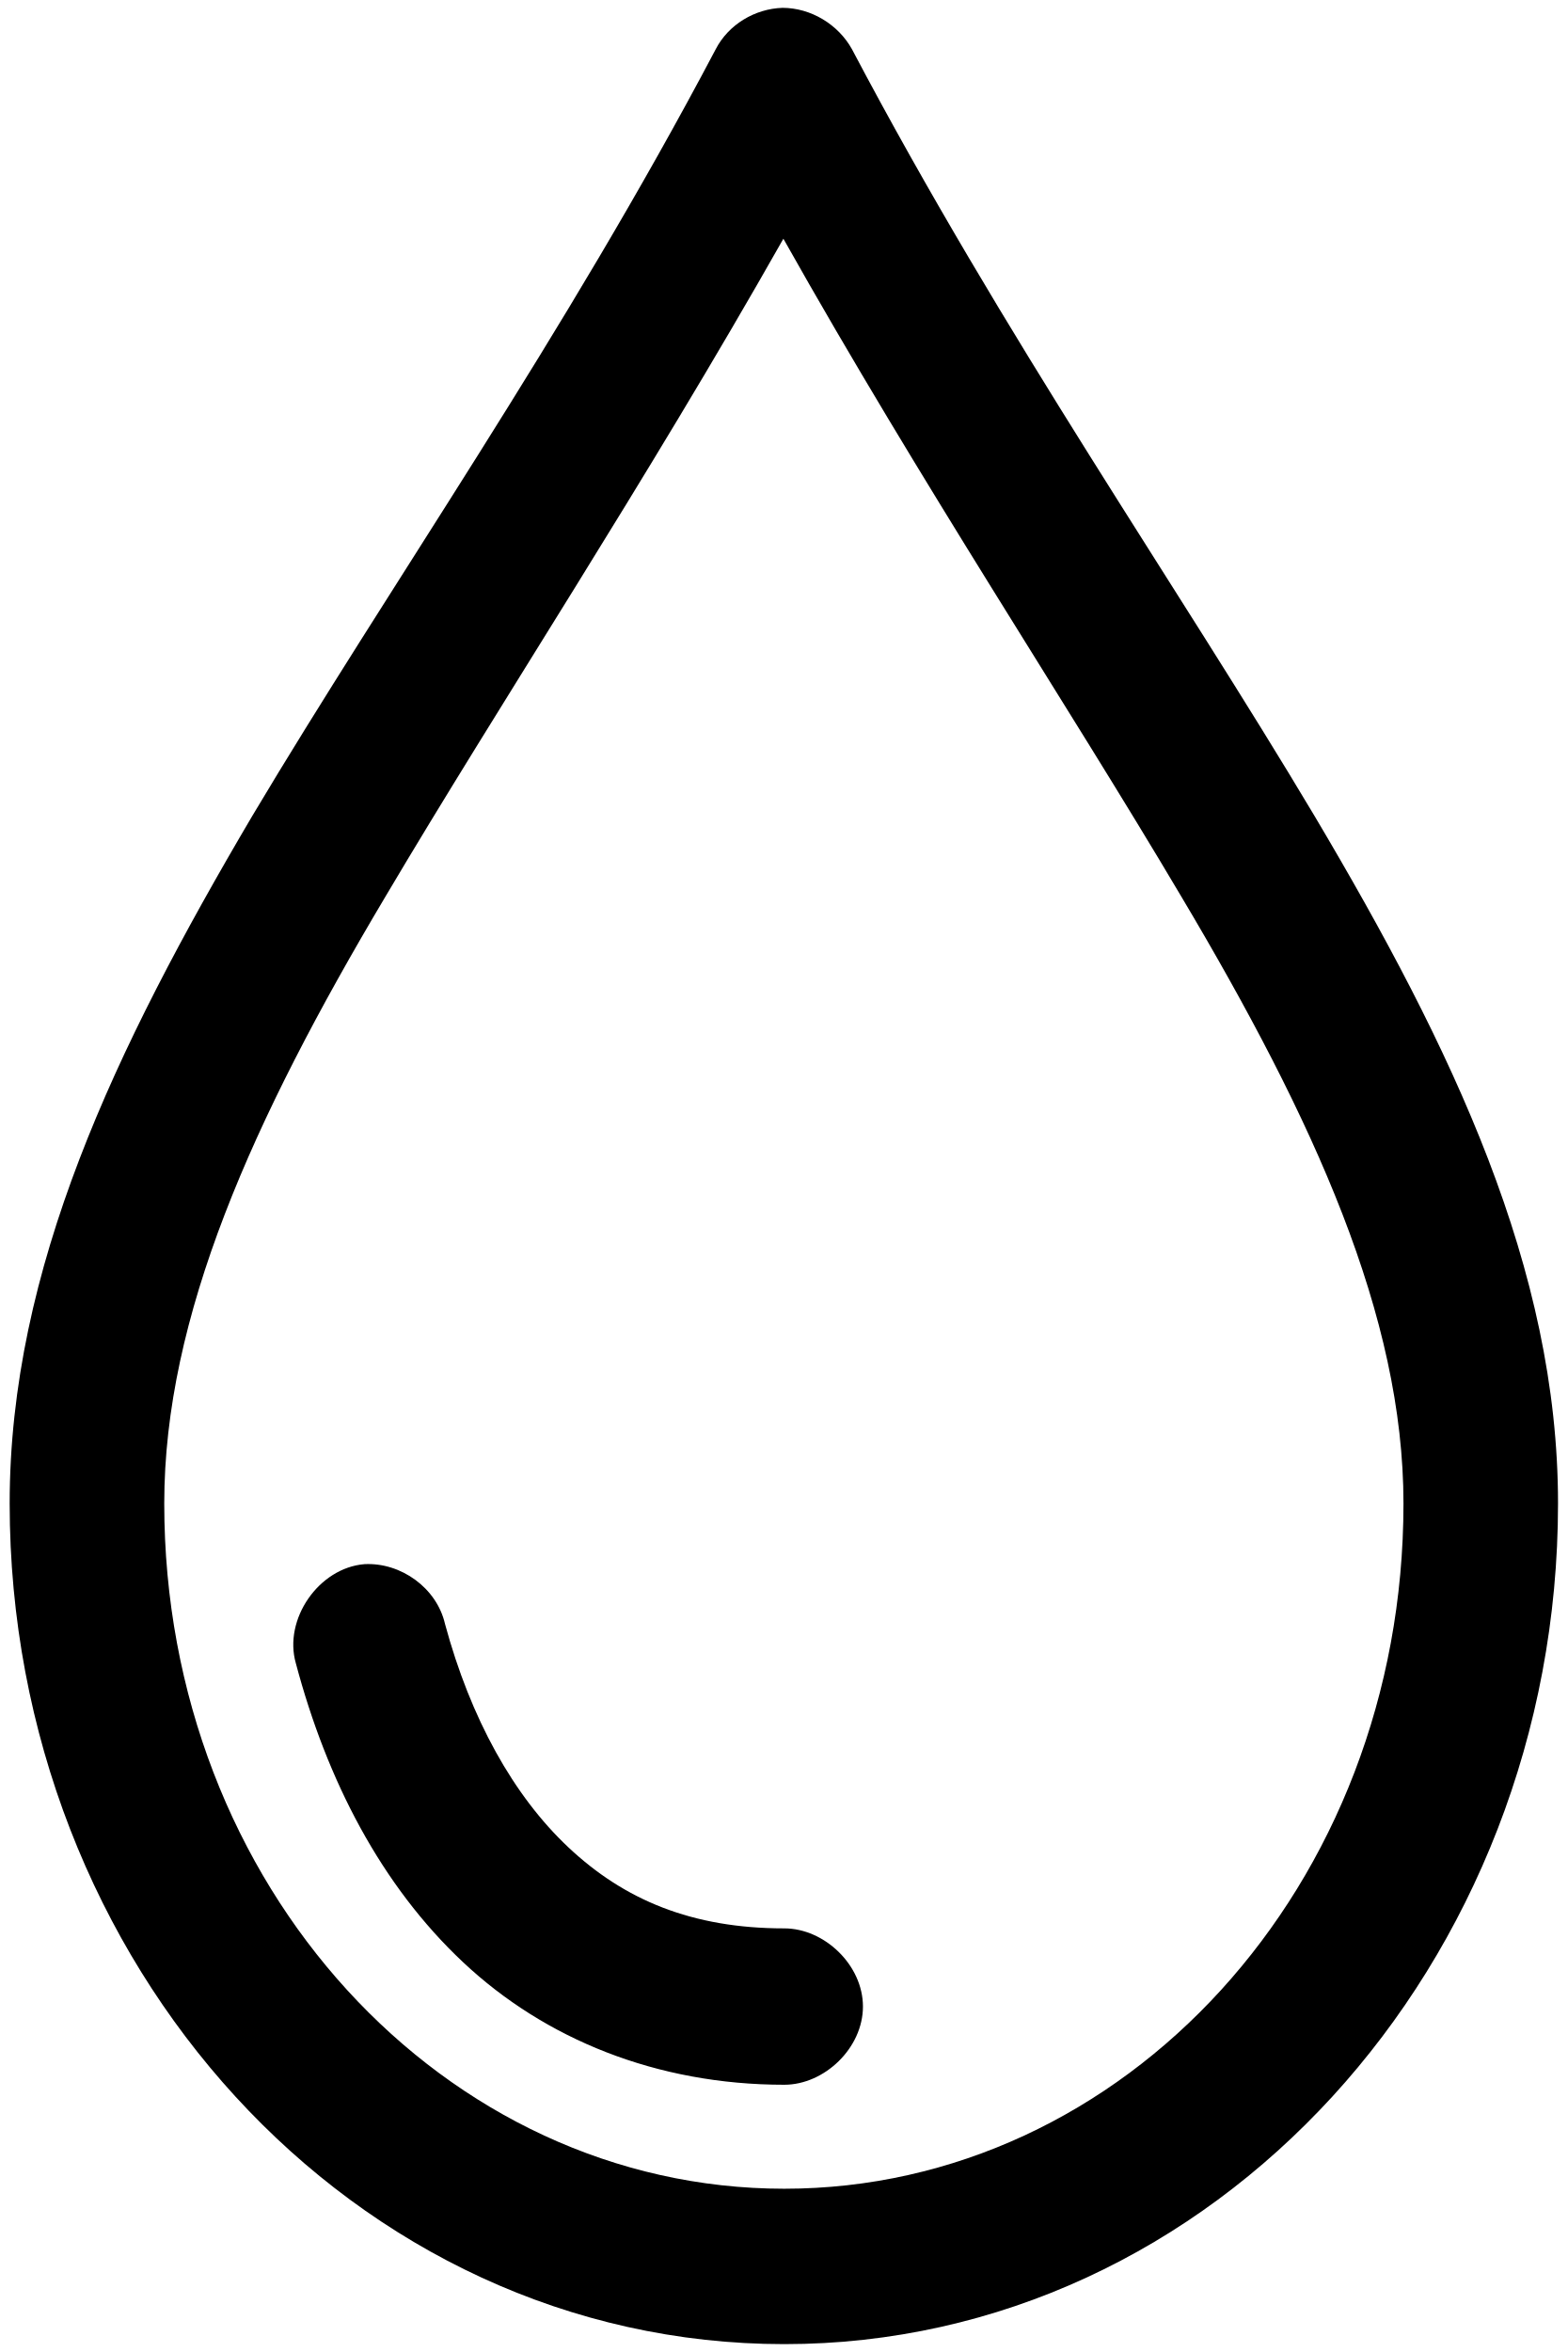
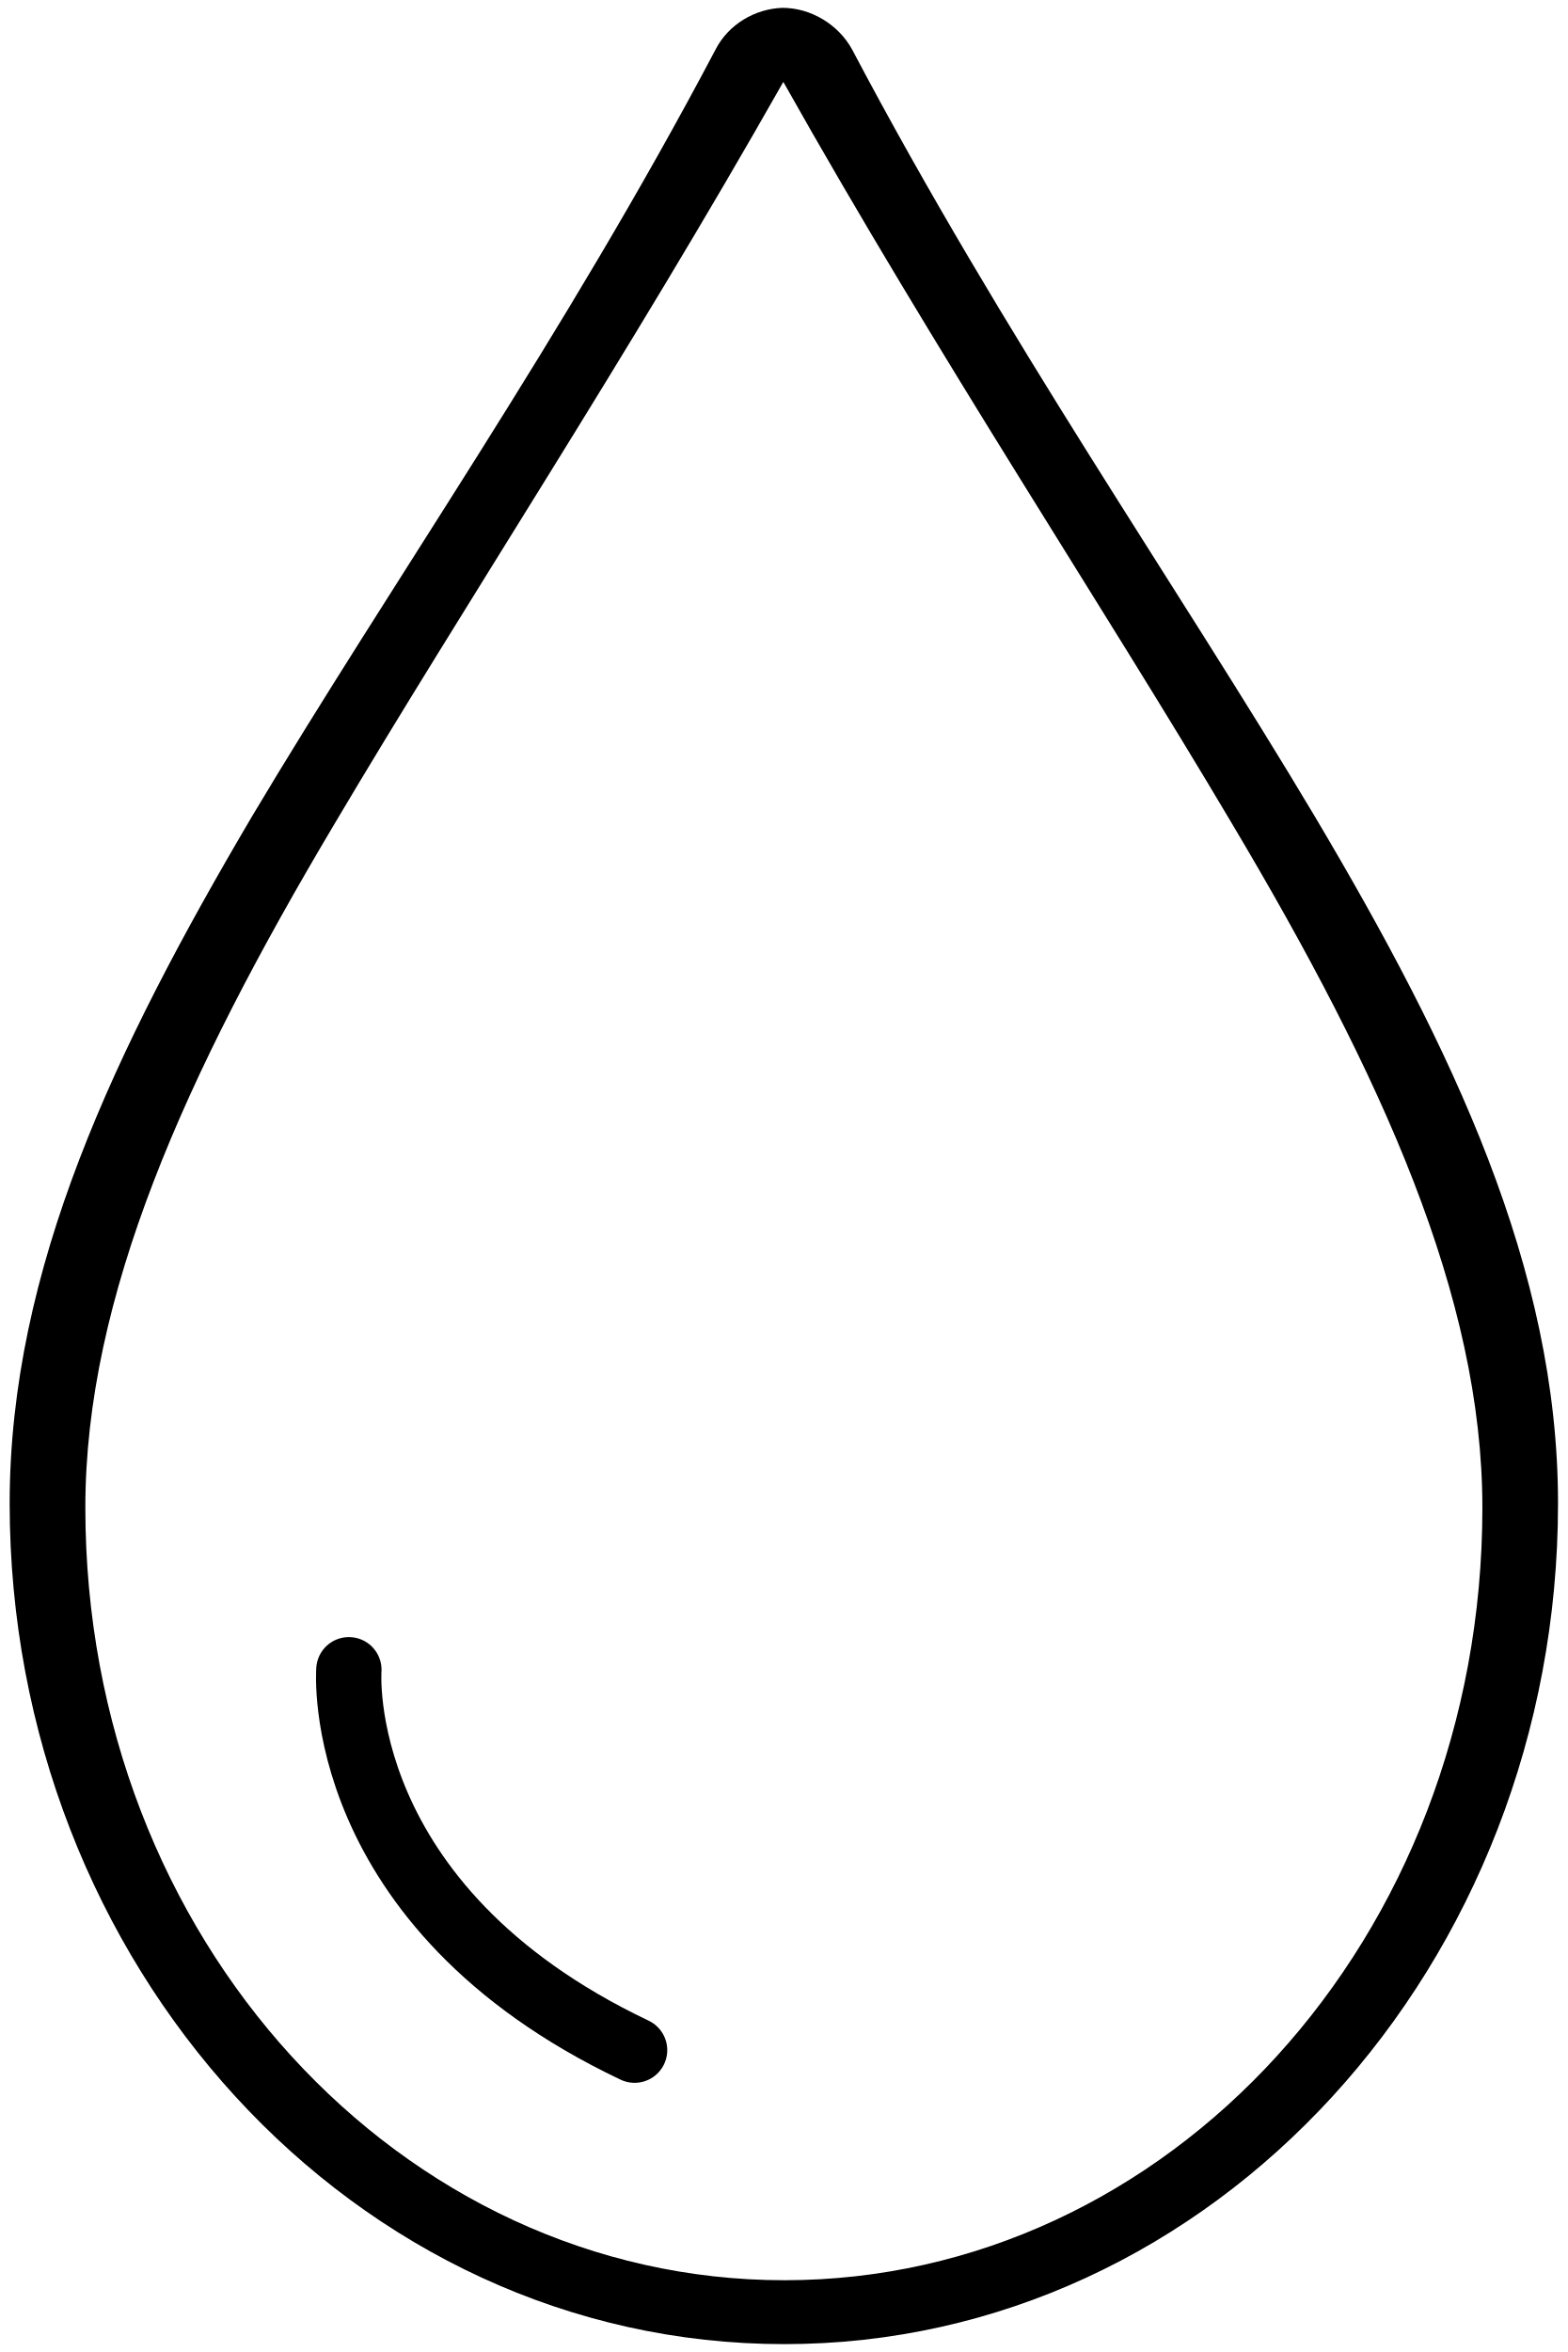
<svg xmlns="http://www.w3.org/2000/svg" width="48px" height="72px" viewBox="0 0 48 72" version="1.1">
  <defs />
  <g id="Page-1" stroke="none" stroke-width="1" fill="none" fill-rule="evenodd">
-     <g id="leak" fill="#000000">
-       <path d="M23.958,0.24 C23.118,0.267 22.306,0.747 21.914,1.507 C17.266,10.32 11.945,17.895 7.717,24.99 C3.517,32.114 0.296,38.844 0.296,46.023 C0.296,60.13 10.825,71.759 24.014,71.759 C37.176,71.759 47.704,60.13 47.704,46.023 C47.704,38.843 44.484,32.114 40.256,24.99 C36.027,17.894 30.735,10.32 26.086,1.507 C25.666,0.747 24.826,0.24 23.958,0.24 L23.958,0.24 L23.958,0.24 Z M23.986,7.308 C28.215,14.826 32.667,21.528 36.167,27.441 C40.256,34.311 42.972,40.308 42.972,46.024 C42.972,57.766 34.404,67.002 24.014,67.002 C13.625,67.002 5.029,57.767 5.029,46.024 C5.029,40.308 7.717,34.311 11.805,27.441 C15.306,21.527 19.729,14.825 23.986,7.308 L23.986,7.308 L23.986,7.308 Z M11.161,47.882 C9.761,47.995 8.669,49.571 9.06,50.923 C10.012,54.499 11.664,57.709 14.185,60.074 C16.677,62.412 20.093,63.819 24.013,63.819 C25.245,63.819 26.422,62.693 26.422,61.425 C26.422,60.158 25.245,59.032 24.013,59.032 C21.185,59.032 19.113,58.159 17.405,56.553 C15.725,54.976 14.409,52.611 13.625,49.711 C13.373,48.614 12.281,47.826 11.161,47.882 L11.161,47.882 L11.161,47.882 Z" id="Shape" />
+     <g id="leak">
+       <g id="Page-1" fill="#000000">
+         <g id="leak">
+           <g id="Page-1">
+             <g id="leak">
+               <path d="M23.958,0.24 C23.118,0.267 22.306,0.747 21.914,1.507 C17.266,10.32 11.945,17.895 7.717,24.99 C3.517,32.114 0.296,38.844 0.296,46.023 C0.296,60.13 10.825,71.759 24.014,71.759 C37.176,71.759 47.704,60.13 47.704,46.023 C47.704,38.843 44.484,32.114 40.256,24.99 C36.027,17.894 30.735,10.32 26.086,1.507 C25.666,0.747 24.826,0.24 23.958,0.24 L23.958,0.24 L23.958,0.24 L23.958,0.24 L23.958,0.24 Z M23.984,2.507 C28.752,10.982 33.771,18.538 37.716,25.204 C42.326,32.949 45.388,39.71 45.388,46.153 C45.388,59.391 35.729,69.803 24.016,69.803 C12.304,69.803 2.613,59.392 2.613,46.153 C2.613,39.71 5.643,32.949 10.252,25.204 C14.199,18.537 19.185,10.981 23.984,2.507 L23.984,2.507 L23.984,2.507 L23.984,2.507 L23.984,2.507 Z" id="Shape" />
+             </g>
+           </g>
+         </g>
+       </g>
+       <path d="M10.682,51.115 C10.682,51.115 10.128,58.34 19.43,62.76" id="Path-3" stroke="#000000" stroke-width="2" stroke-linecap="round" />
    </g>
  </g>
</svg>
